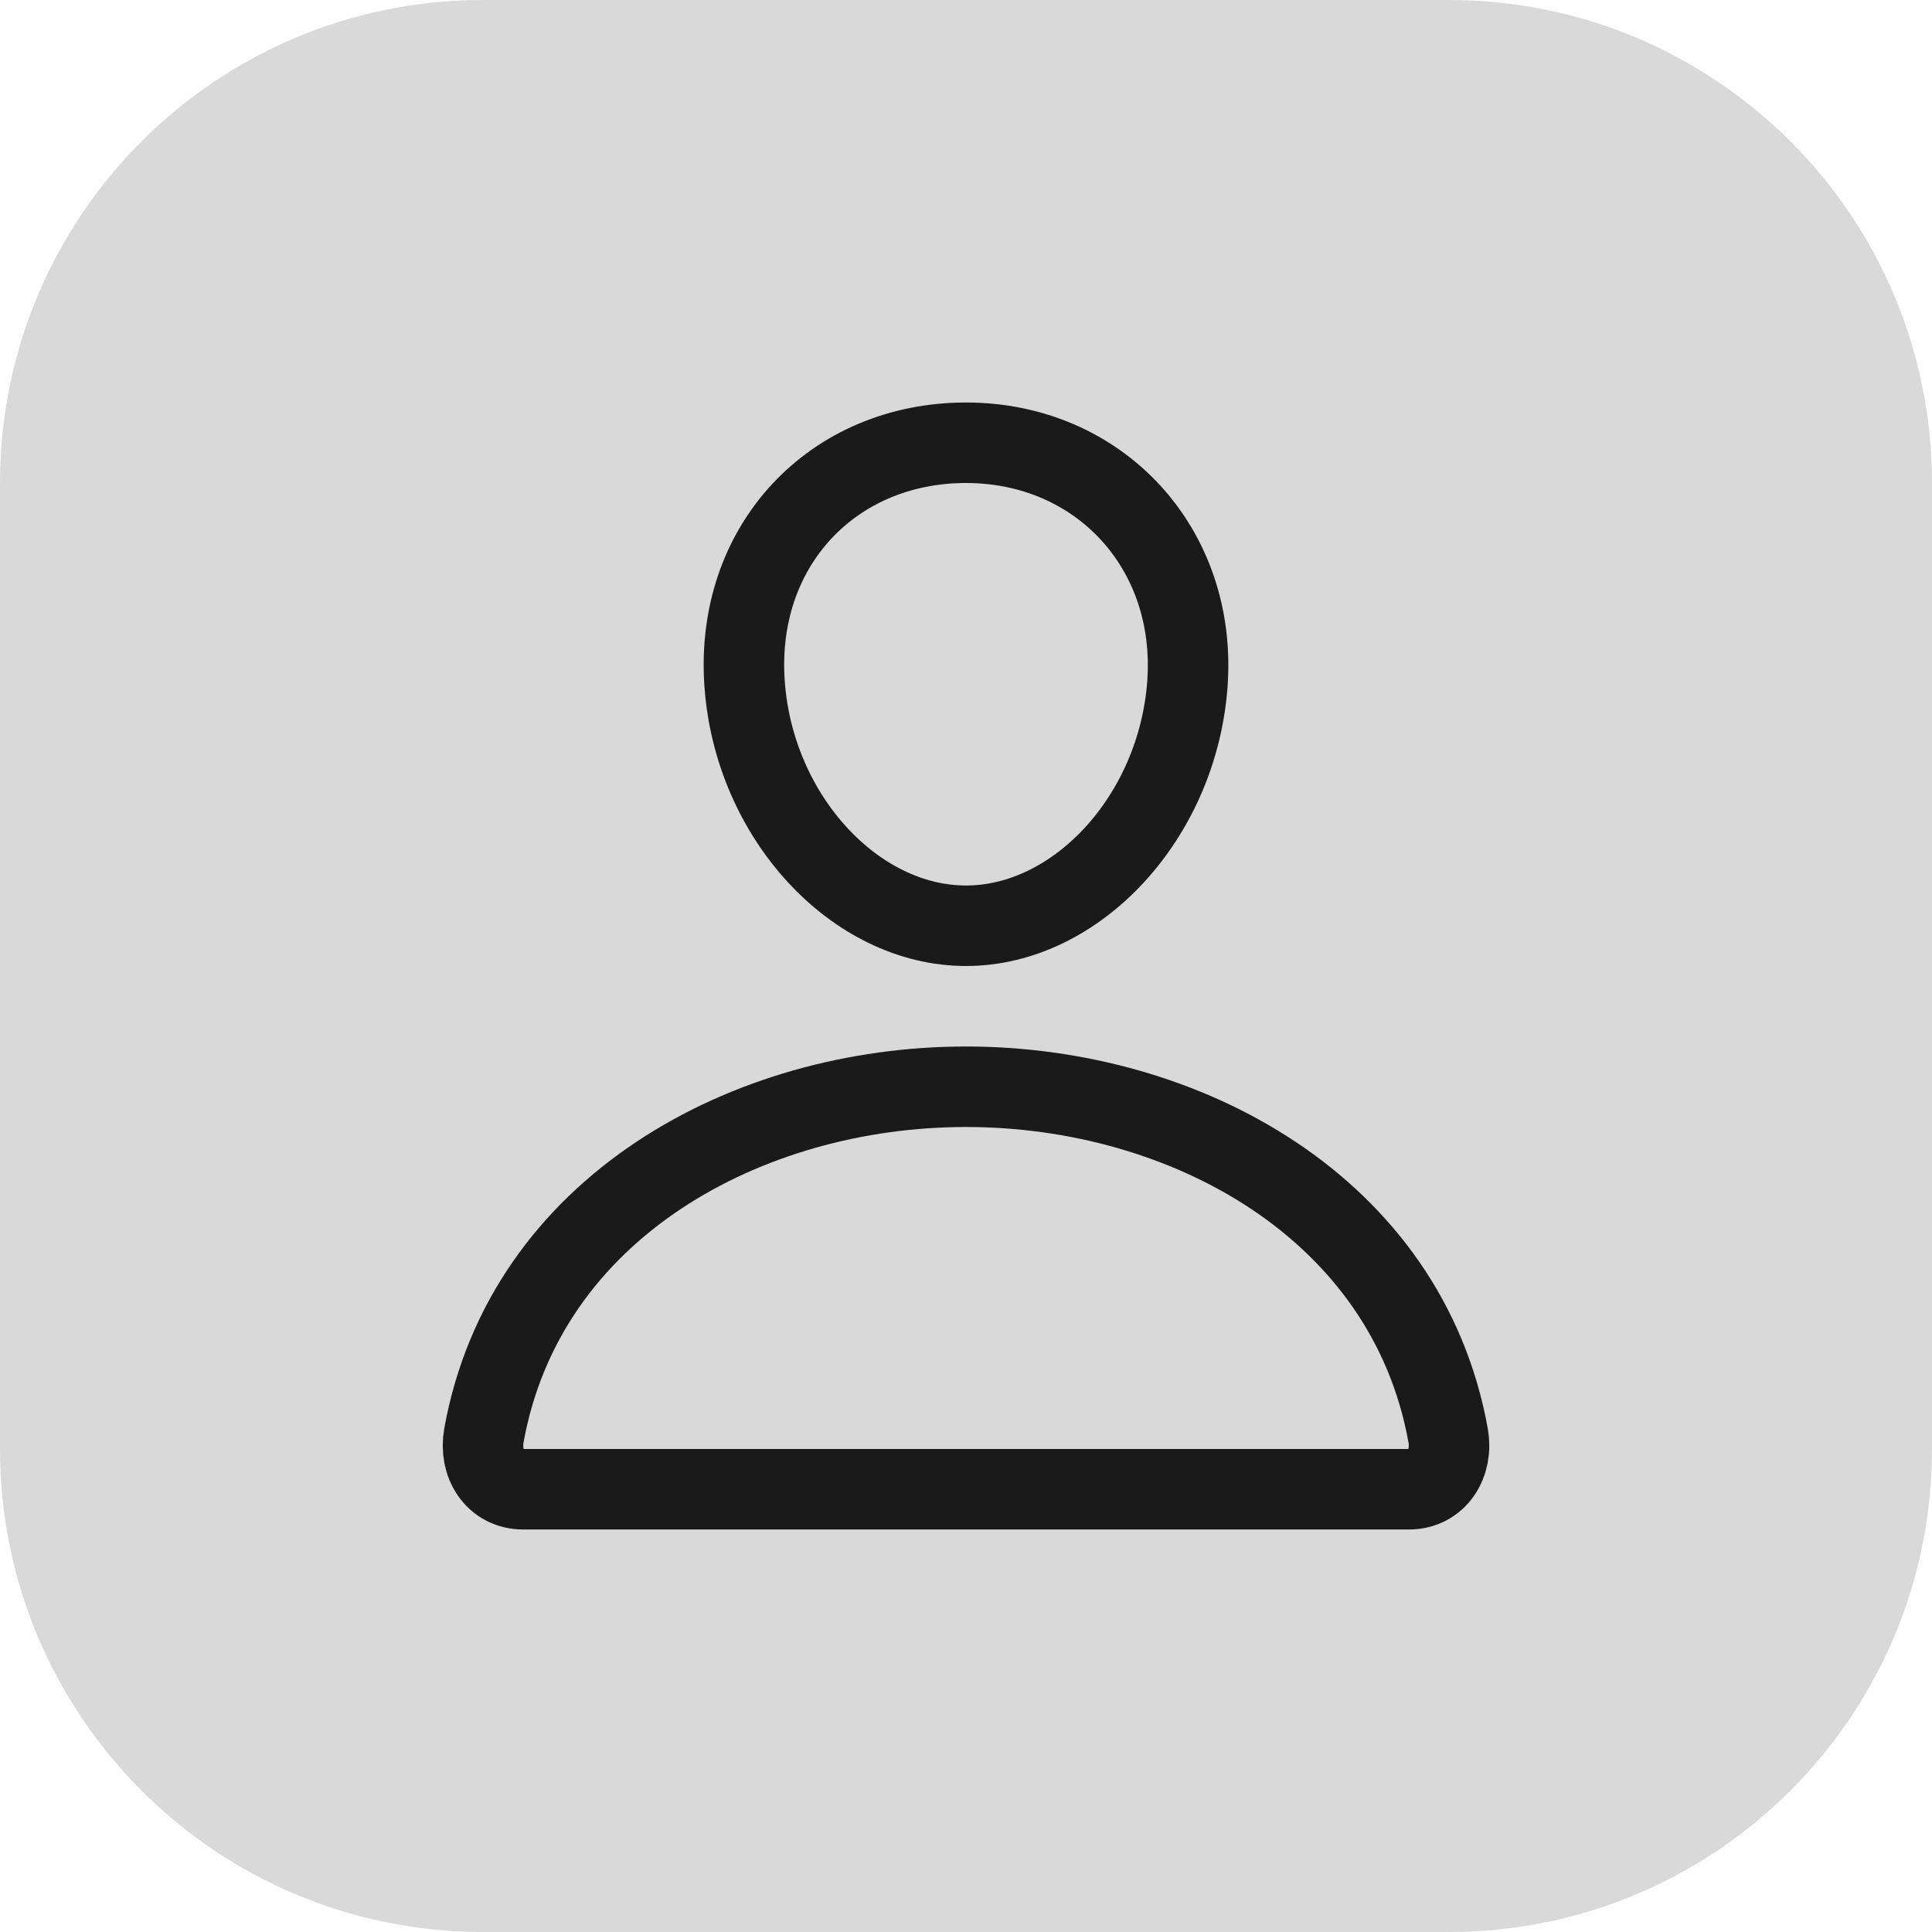
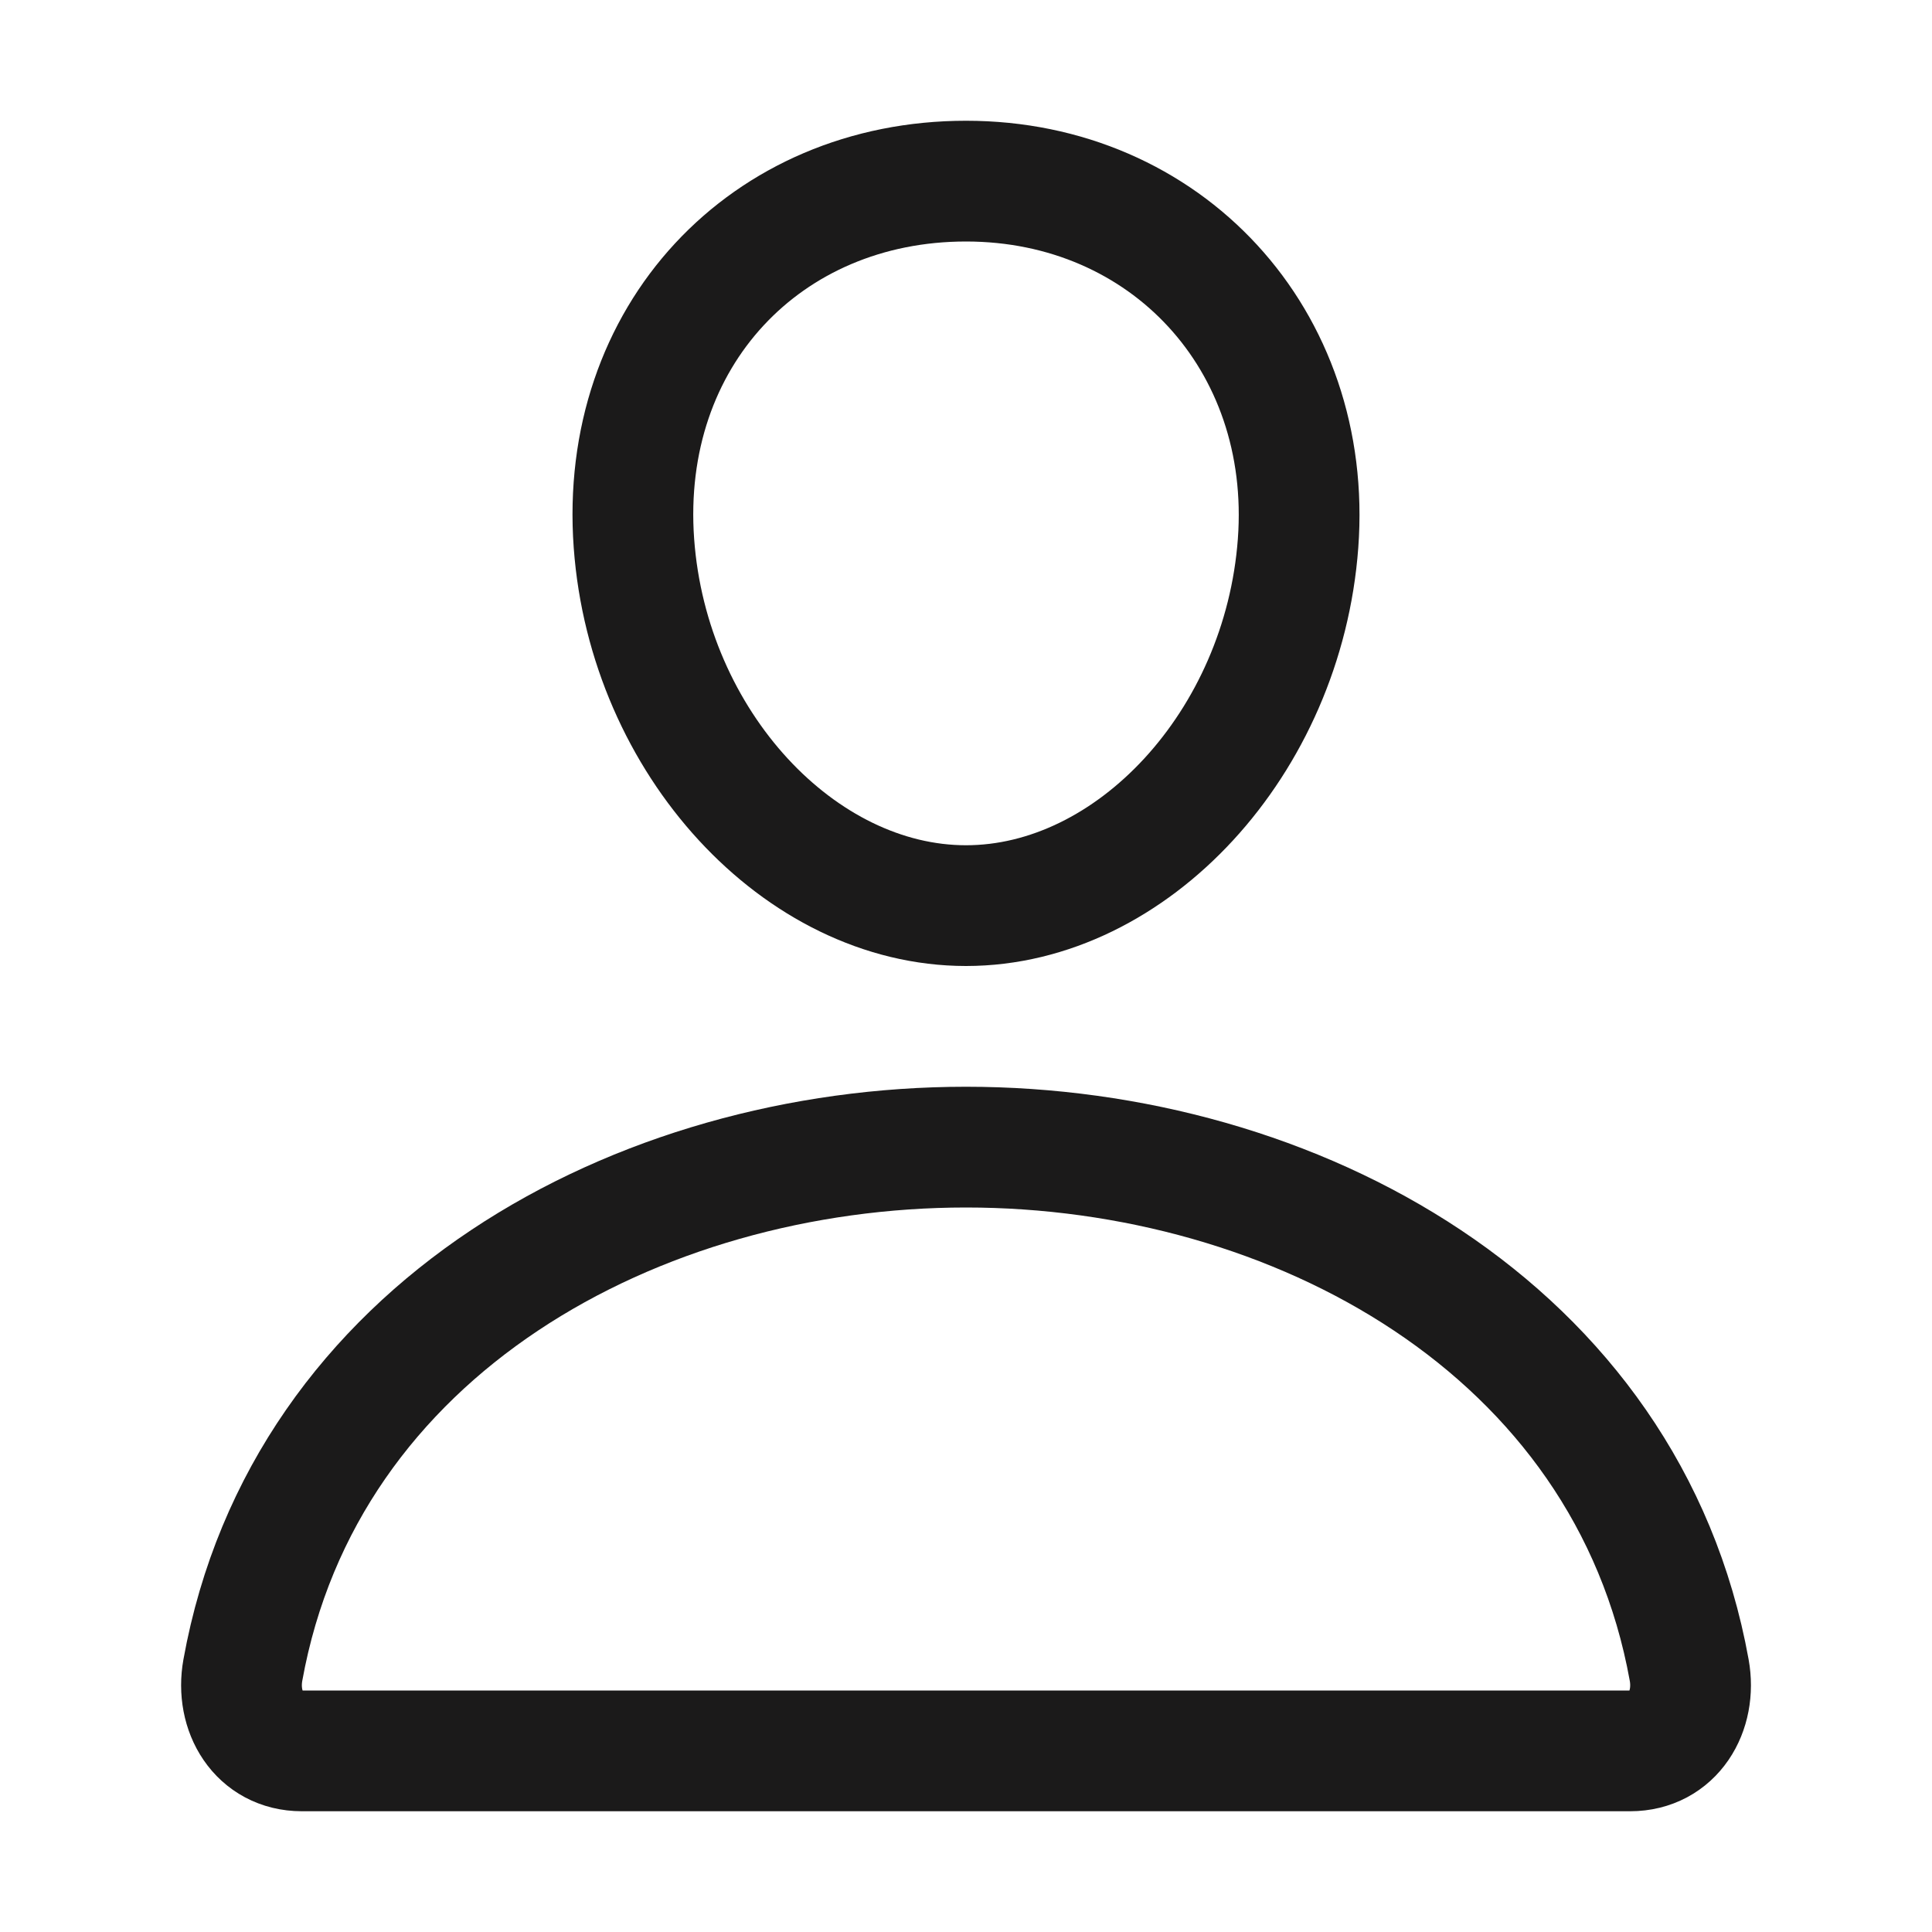
- <svg xmlns="http://www.w3.org/2000/svg" width="60" height="60" viewBox="0 0 60 60" fill="none">
-   <rect width="60" height="60" rx="15" fill="#D9D9D9" />
-   <path d="M36.875 21.25C36.569 25.381 33.438 28.75 30 28.75C26.562 28.75 23.426 25.381 23.125 21.25C22.812 16.953 25.859 13.75 30 13.75C34.141 13.75 37.188 17.031 36.875 21.25Z" stroke="#1B1A1A" stroke-width="2.5" stroke-linecap="round" stroke-linejoin="round" />
-   <path d="M30 33.75C23.203 33.75 16.305 37.5 15.028 44.578C14.874 45.431 15.357 46.25 16.25 46.25H43.75C44.644 46.25 45.127 45.431 44.973 44.578C43.695 37.5 36.797 33.75 30 33.75Z" stroke="#1B1A1A" stroke-width="2.5" stroke-miterlimit="10" />
+ <svg xmlns="http://www.w3.org/2000/svg" width="40" height="40" viewBox="0 0 40 40" fill="none">
+   <path d="M26.875 11.25C26.569 15.38 23.438 18.75 20 18.75C16.563 18.75 13.426 15.381 13.125 11.25C12.813 6.953 15.859 3.75 20 3.75C24.141 3.75 27.188 7.031 26.875 11.25Z" stroke="#1B1A1A" stroke-width="2.5" stroke-linecap="round" stroke-linejoin="round" />
+   <path d="M20 23.75C13.203 23.75 6.305 27.5 5.028 34.578C4.874 35.431 5.357 36.25 6.25 36.25H33.75C34.644 36.25 35.127 35.431 34.973 34.578C33.695 27.5 26.797 23.75 20 23.75Z" stroke="#1B1A1A" stroke-width="2.5" stroke-miterlimit="10" />
</svg>
